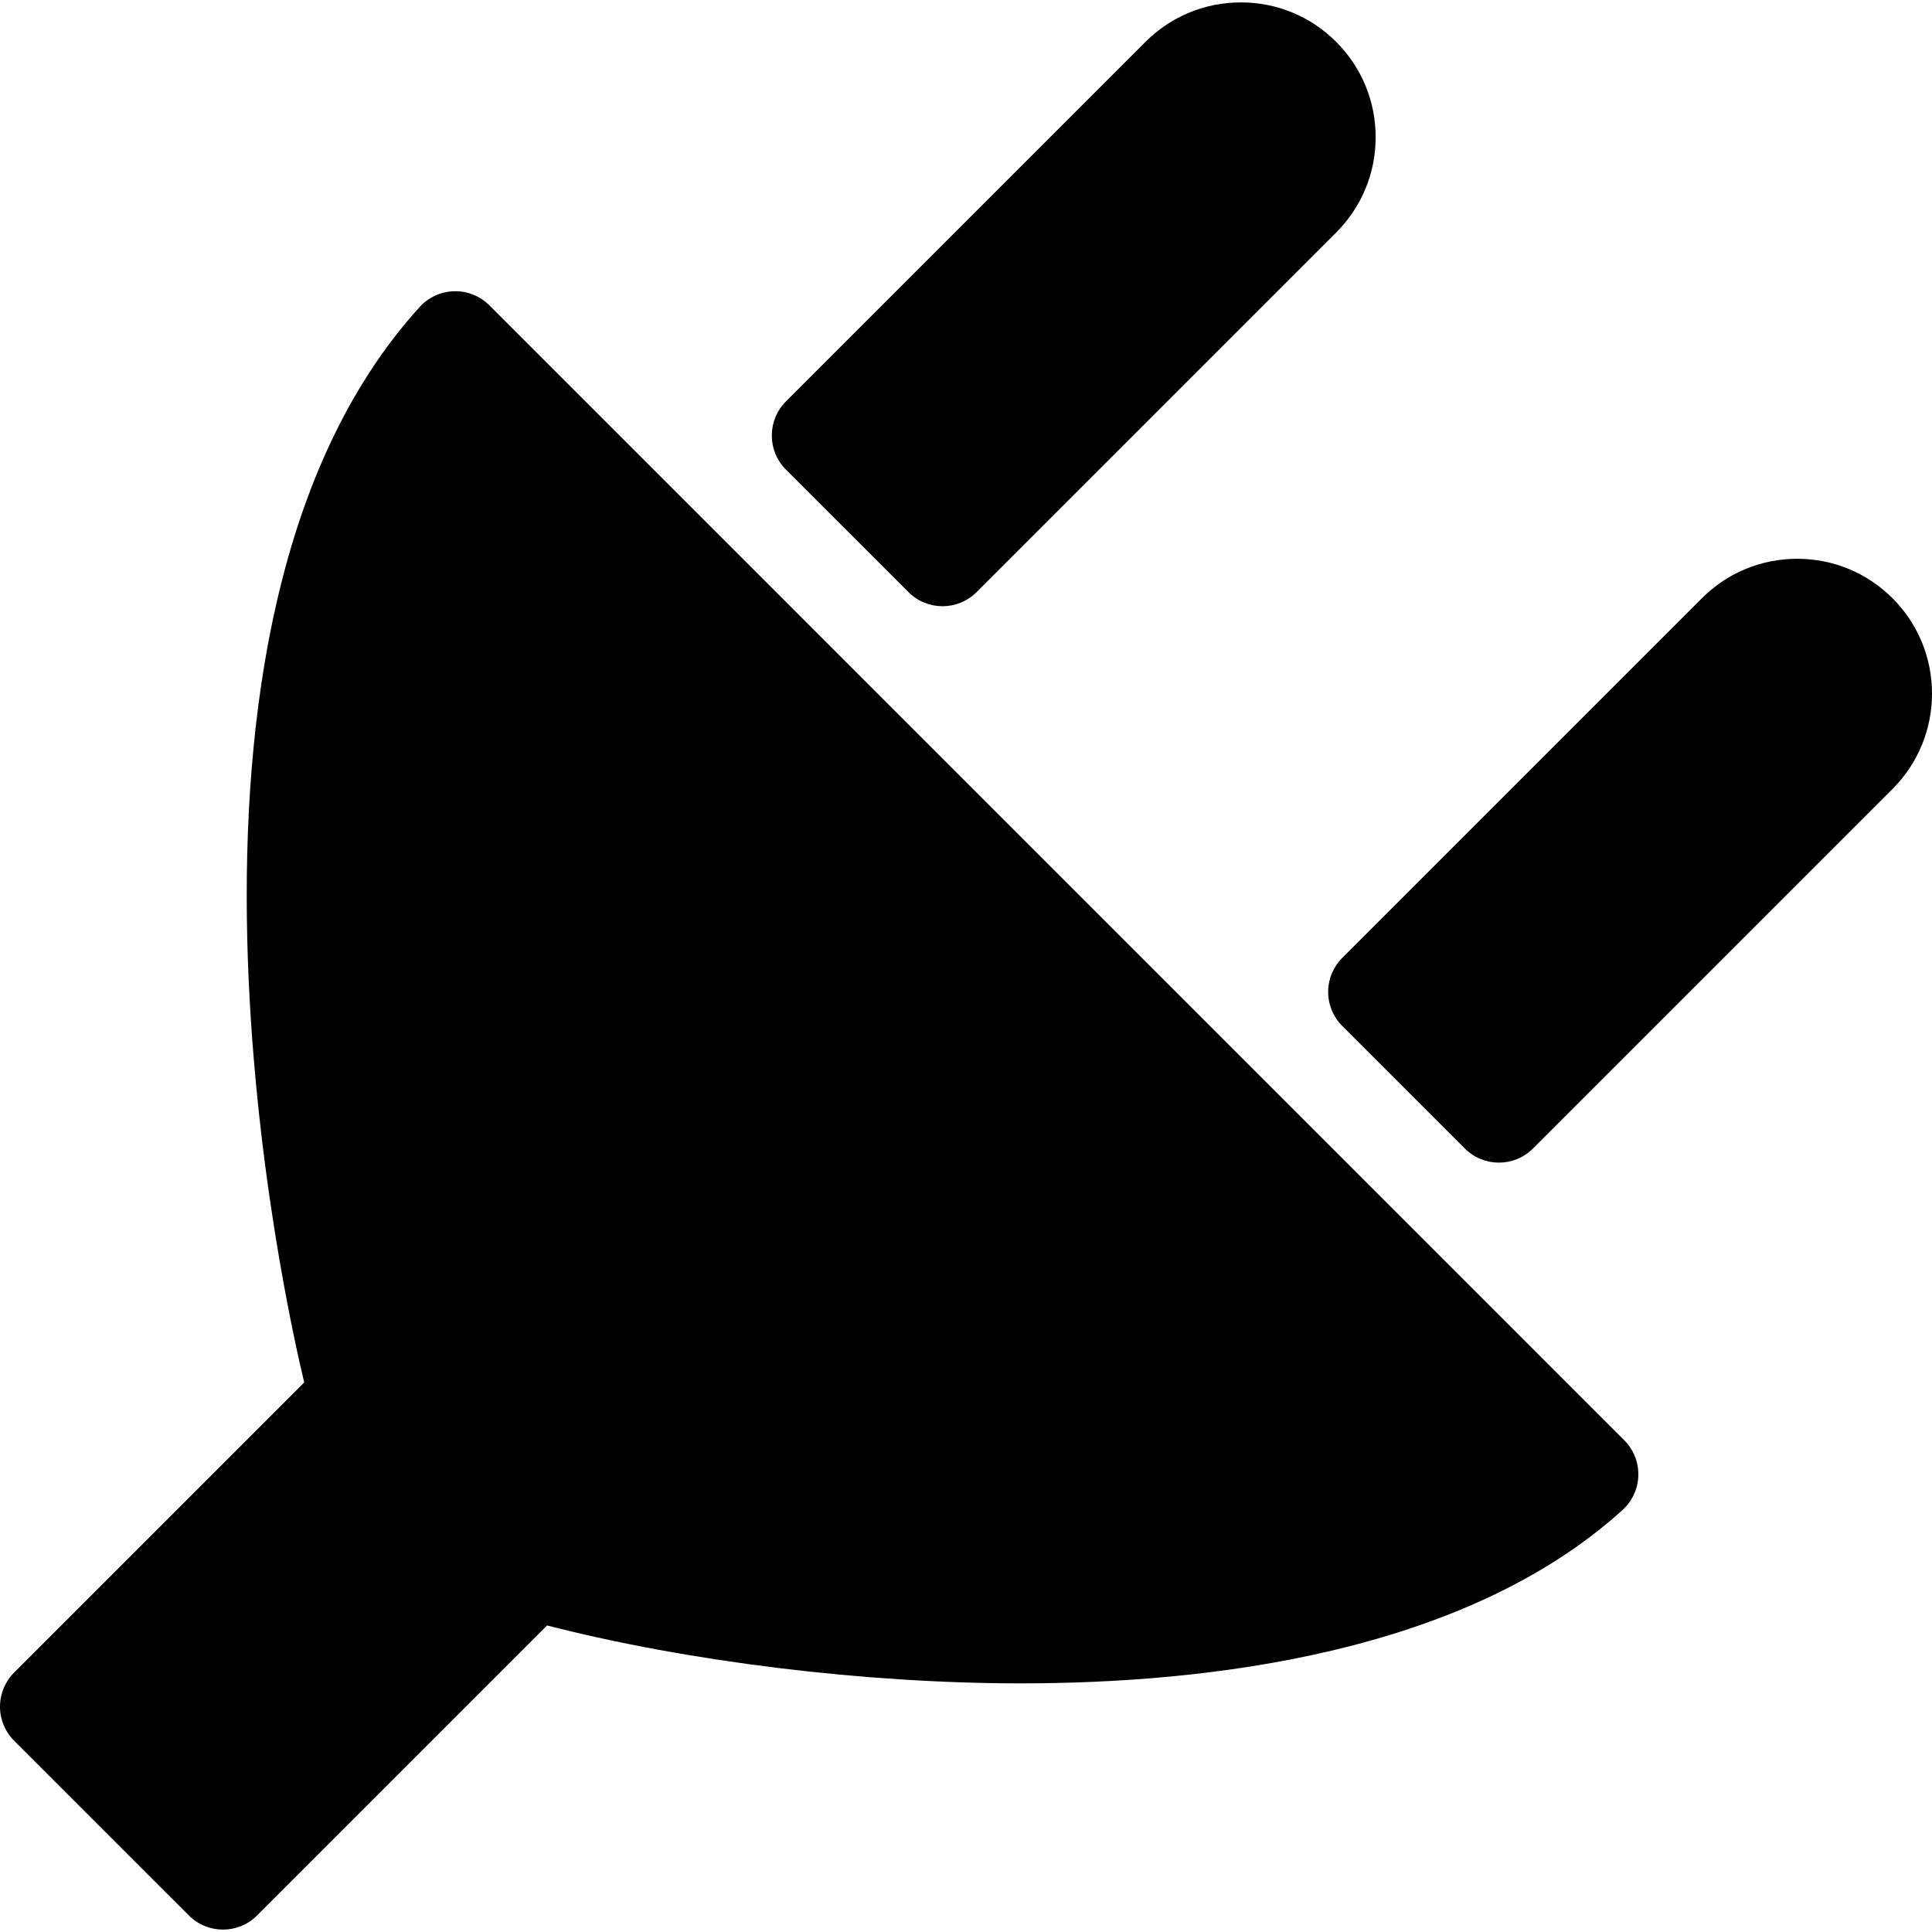
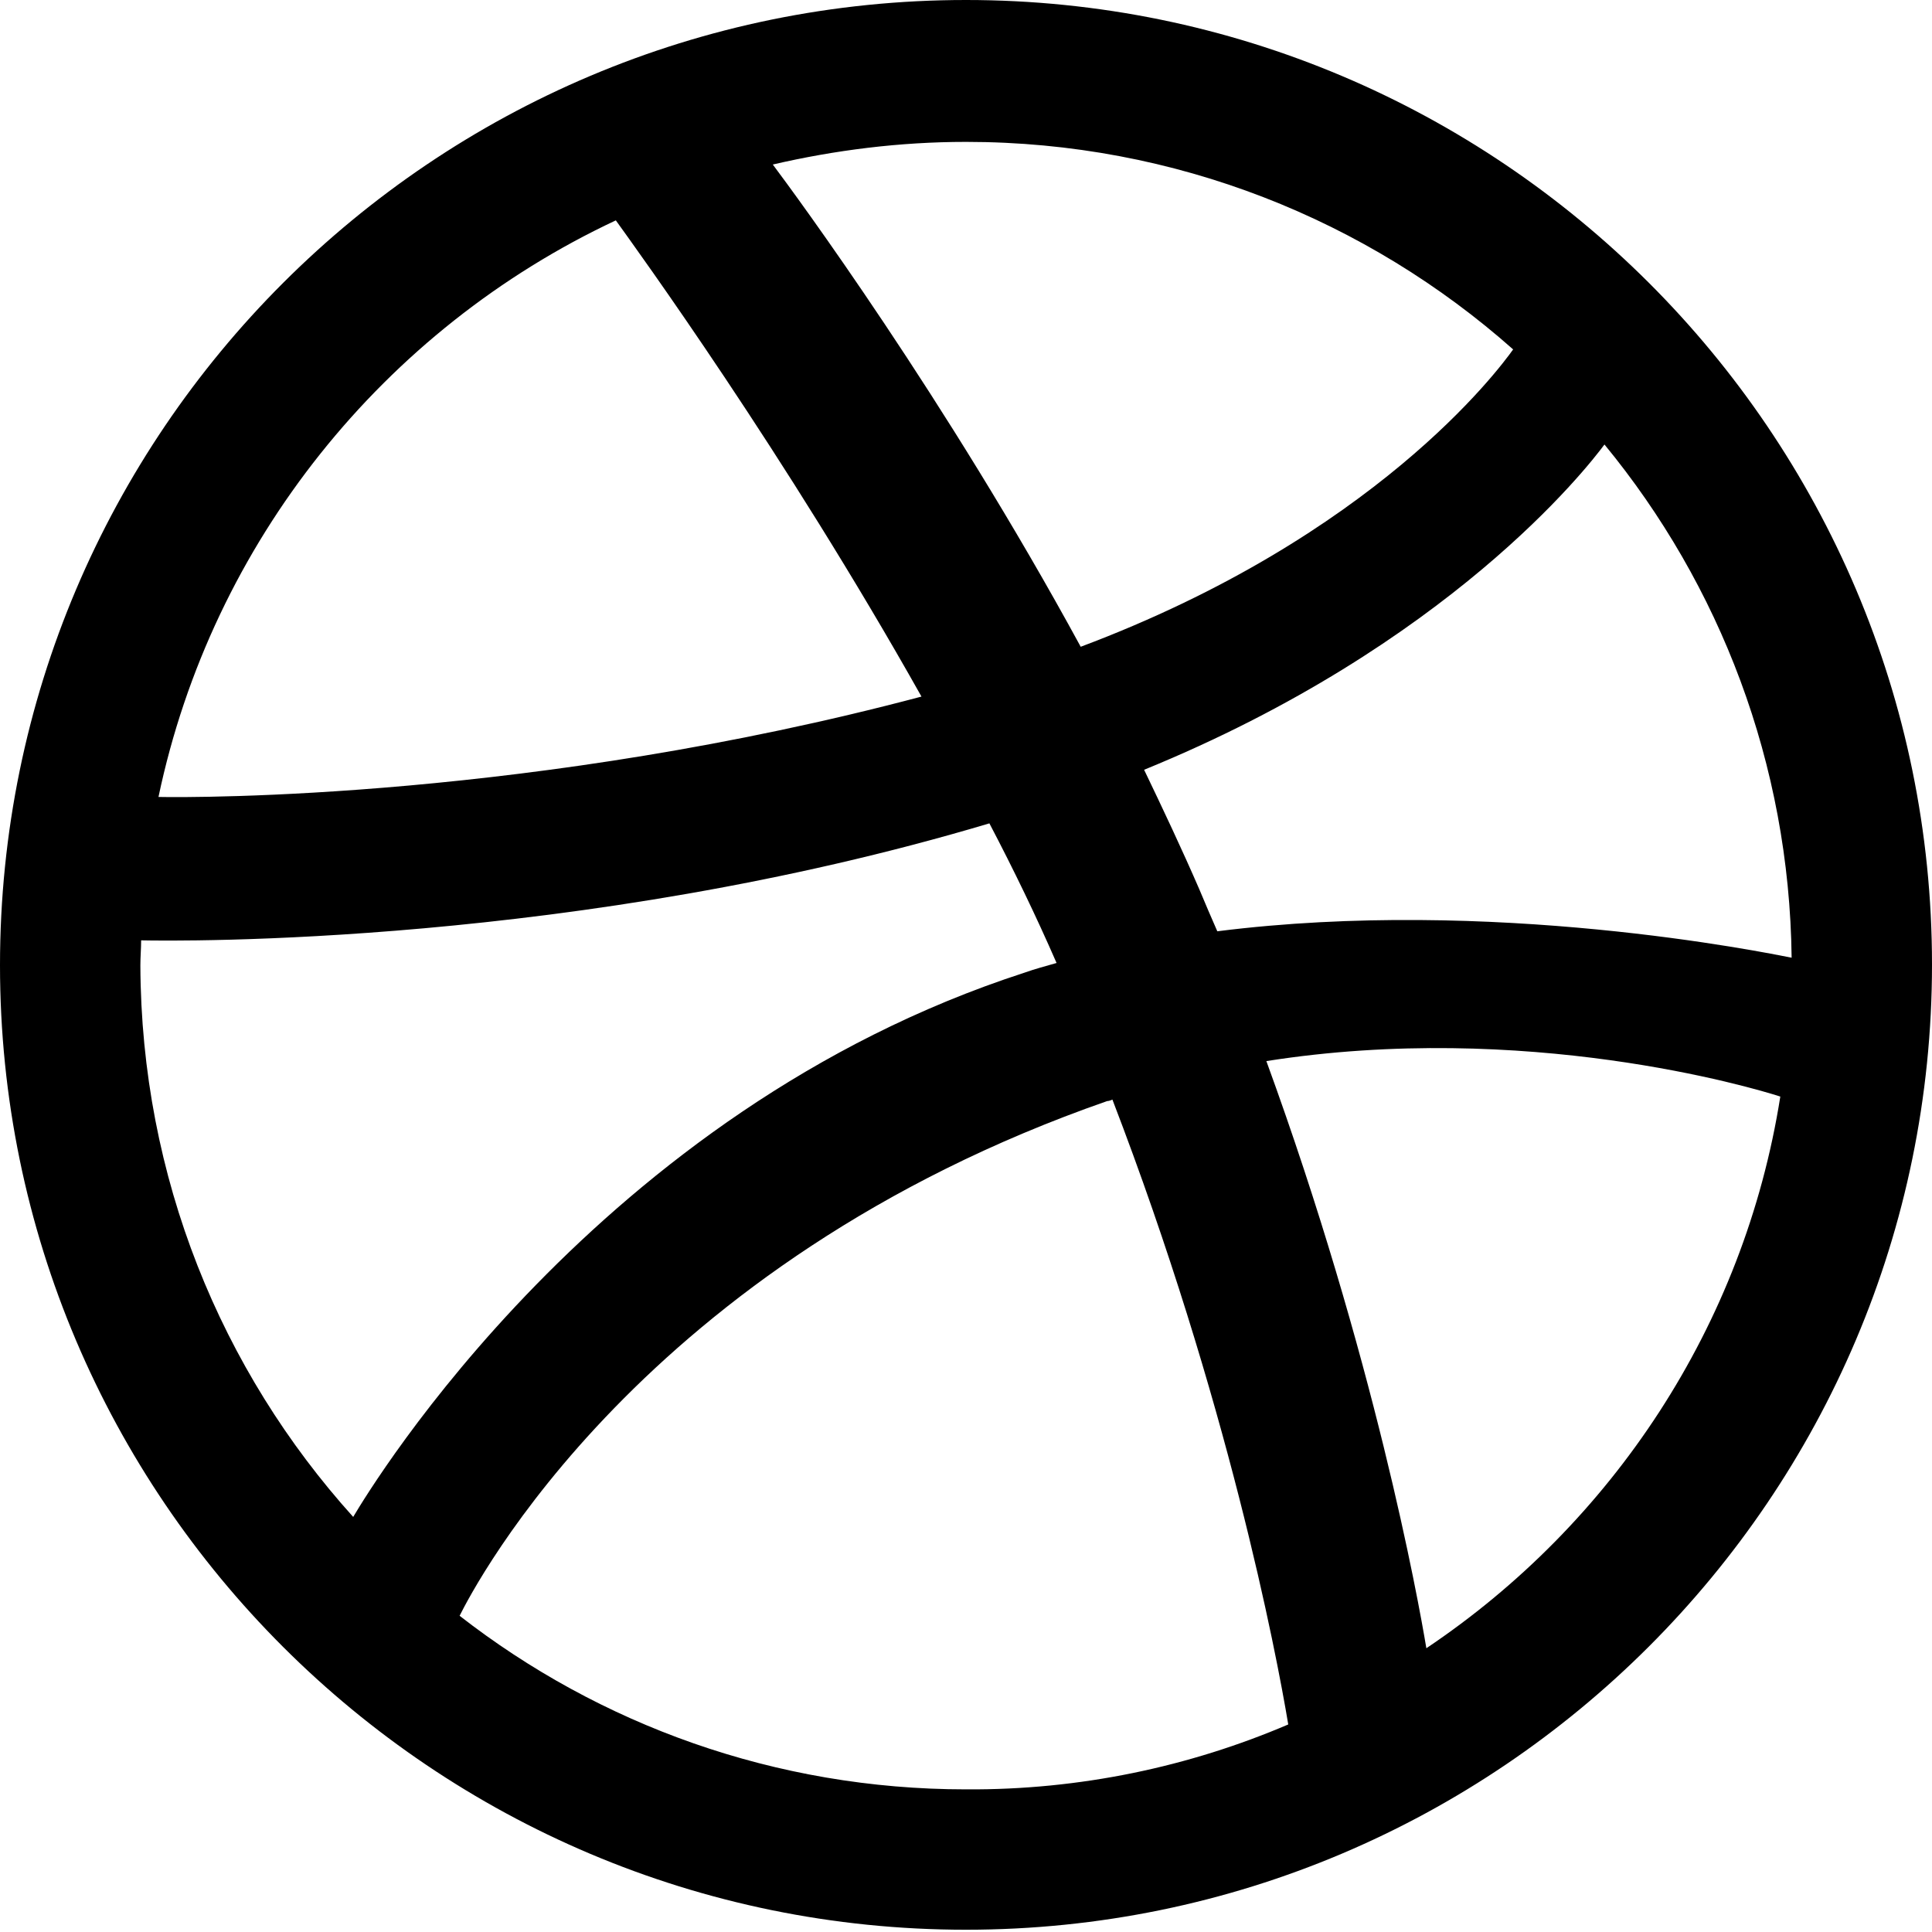
- <svg xmlns="http://www.w3.org/2000/svg" version="1.1" id="Capa_1" x="0px" y="0px" width="99.012px" height="99.012px" viewBox="0 0 99.012 99.012" style="enable-background:new 0 0 99.012 99.012;" xml:space="preserve">
-   <g>
-     <g>
-       <path d="M25.08,15.648c-0.478-0.478-1.135-0.742-1.805-0.723c-0.675,0.017-1.314,0.309-1.768,0.808    c-14.829,16.325-6.762,51.623-5.916,55.115L0.723,85.717C0.26,86.18,0,86.808,0,87.463c0,0.654,0.26,1.283,0.723,1.746    l8.958,8.957c0.482,0.48,1.114,0.723,1.746,0.723c0.631,0,1.264-0.24,1.745-0.723l14.865-14.864    c7.237,1.859,16.289,2.968,24.28,2.968c9.599,0,22.739-1.543,30.836-8.886c0.5-0.454,0.793-1.093,0.809-1.769    c0.018-0.676-0.245-1.328-0.723-1.805L25.08,15.648z" />
-       <path d="M46.557,30.345c0.482,0.482,1.114,0.723,1.746,0.723c0.632,0,1.264-0.241,1.746-0.724l18.428-18.428    c1.305-1.305,2.023-3.04,2.023-4.885c0-1.846-0.719-3.582-2.023-4.886c-1.305-1.305-3.039-2.022-4.885-2.022    c-1.845,0-3.581,0.718-4.887,2.022L40.277,20.574c-0.964,0.964-0.964,2.527,0,3.492L46.557,30.345z" />
-       <path d="M96.99,30.661c-1.305-1.305-3.039-2.024-4.885-2.024c-1.847,0-3.582,0.718-4.886,2.023L68.79,49.089    c-0.464,0.463-0.724,1.091-0.724,1.746s0.26,1.282,0.724,1.746l6.28,6.278c0.481,0.482,1.113,0.724,1.746,0.724    c0.631,0,1.264-0.241,1.746-0.724l18.43-18.429C99.686,37.735,99.686,33.353,96.99,30.661z" />
+ <svg xmlns="http://www.w3.org/2000/svg" width="256px" height="256px" viewBox="0 0 256 256" version="1.1">
+   <defs />
+   <g id="Page-1" stroke="none" stroke-width="1" fill="none" fill-rule="evenodd">
+     <g id="dribbble-icon-1" fill-rule="nonzero" fill="#000000">
+       <path d="M128,255.7 C57.4,255.7 0,198.4 0,127.9 C0,57.3 57.4,0 128,0 C198.6,0 256,57.3 256,127.8 C256,198.3 198.6,255.7 128,255.7 Z M235.9,145.3 C232.2,144.1 202.1,135.2 167.8,140.6 C182.1,179.8 187.9,211.8 189,218.4 C213.6,201.9 231.1,175.7 235.9,145.3 Z M170.7,228.5 C169.1,218.9 162.7,185.5 147.4,145.7 C147.2,145.8 146.9,145.9 146.7,145.9 C85,167.4 62.9,210.1 60.9,214.1 C79.4,228.5 102.7,237.1 128,237.1 C143.1,237.2 157.6,234.1 170.7,228.5 L170.7,228.5 Z M46.8,201 C49.3,196.8 79.3,147.2 135.7,128.9 C137.1,128.4 138.6,128 140,127.6 C137.3,121.4 134.3,115.2 131.1,109.1 C76.5,125.4 23.5,124.7 18.7,124.6 C18.7,125.7 18.6,126.8 18.6,127.9 C18.7,156 29.3,181.6 46.8,201 L46.8,201 Z M21,105.6 C25.9,105.7 70.9,105.9 122.1,92.3 C104,60.1 84.4,33.1 81.6,29.2 C50.9,43.6 28.1,71.8 21,105.6 Z M102.4,21.8 C105.4,25.8 125.3,52.8 143.2,85.7 C182.1,71.1 198.5,49.1 200.5,46.3 C181.2,29.2 155.8,18.8 128,18.8 C119.2,18.8 110.6,19.9 102.4,21.8 L102.4,21.8 Z M212.6,58.9 C210.3,62 192,85.5 151.6,102 C154.1,107.2 156.6,112.5 158.9,117.8 C159.7,119.7 160.5,121.6 161.3,123.4 C197.7,118.8 233.8,126.2 237.4,126.9 C237.1,101.2 227.9,77.5 212.6,58.9 L212.6,58.9 Z" id="Shape" />
    </g>
  </g>
-   <g>
- </g>
-   <g>
- </g>
-   <g>
- </g>
-   <g>
- </g>
-   <g>
- </g>
-   <g>
- </g>
-   <g>
- </g>
-   <g>
- </g>
-   <g>
- </g>
-   <g>
- </g>
-   <g>
- </g>
-   <g>
- </g>
-   <g>
- </g>
-   <g>
- </g>
-   <g>
- </g>
</svg>
